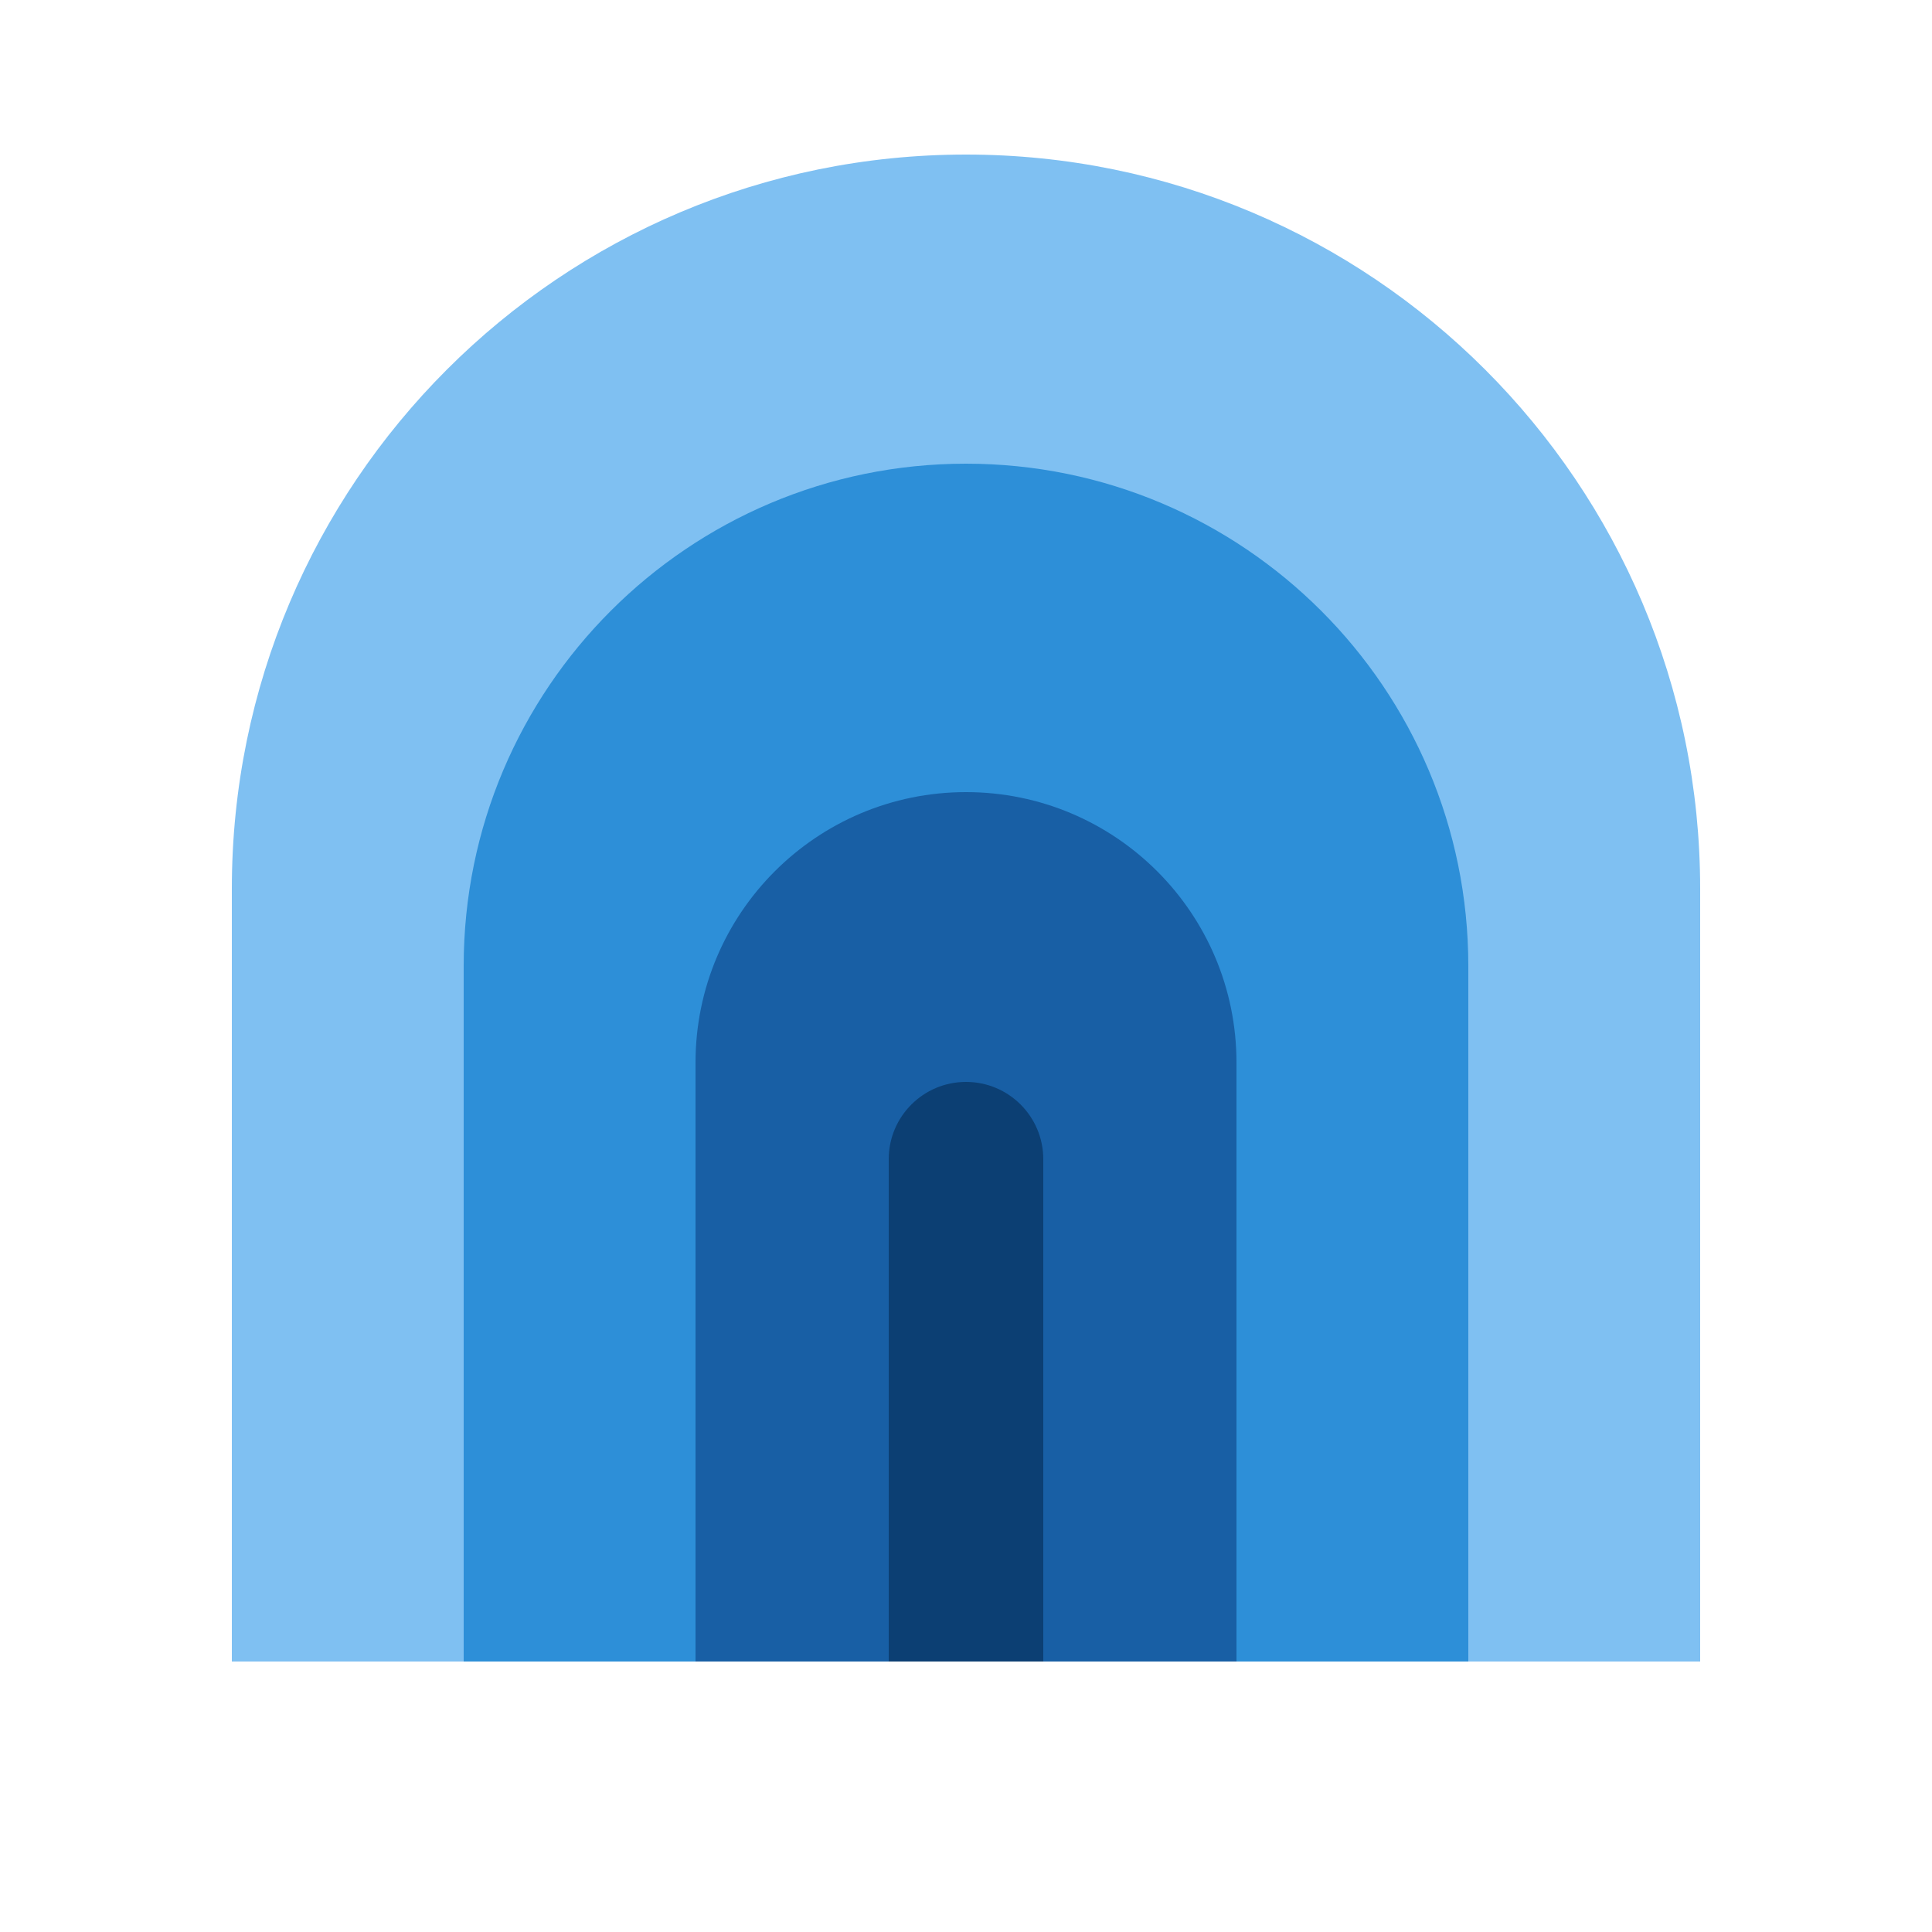
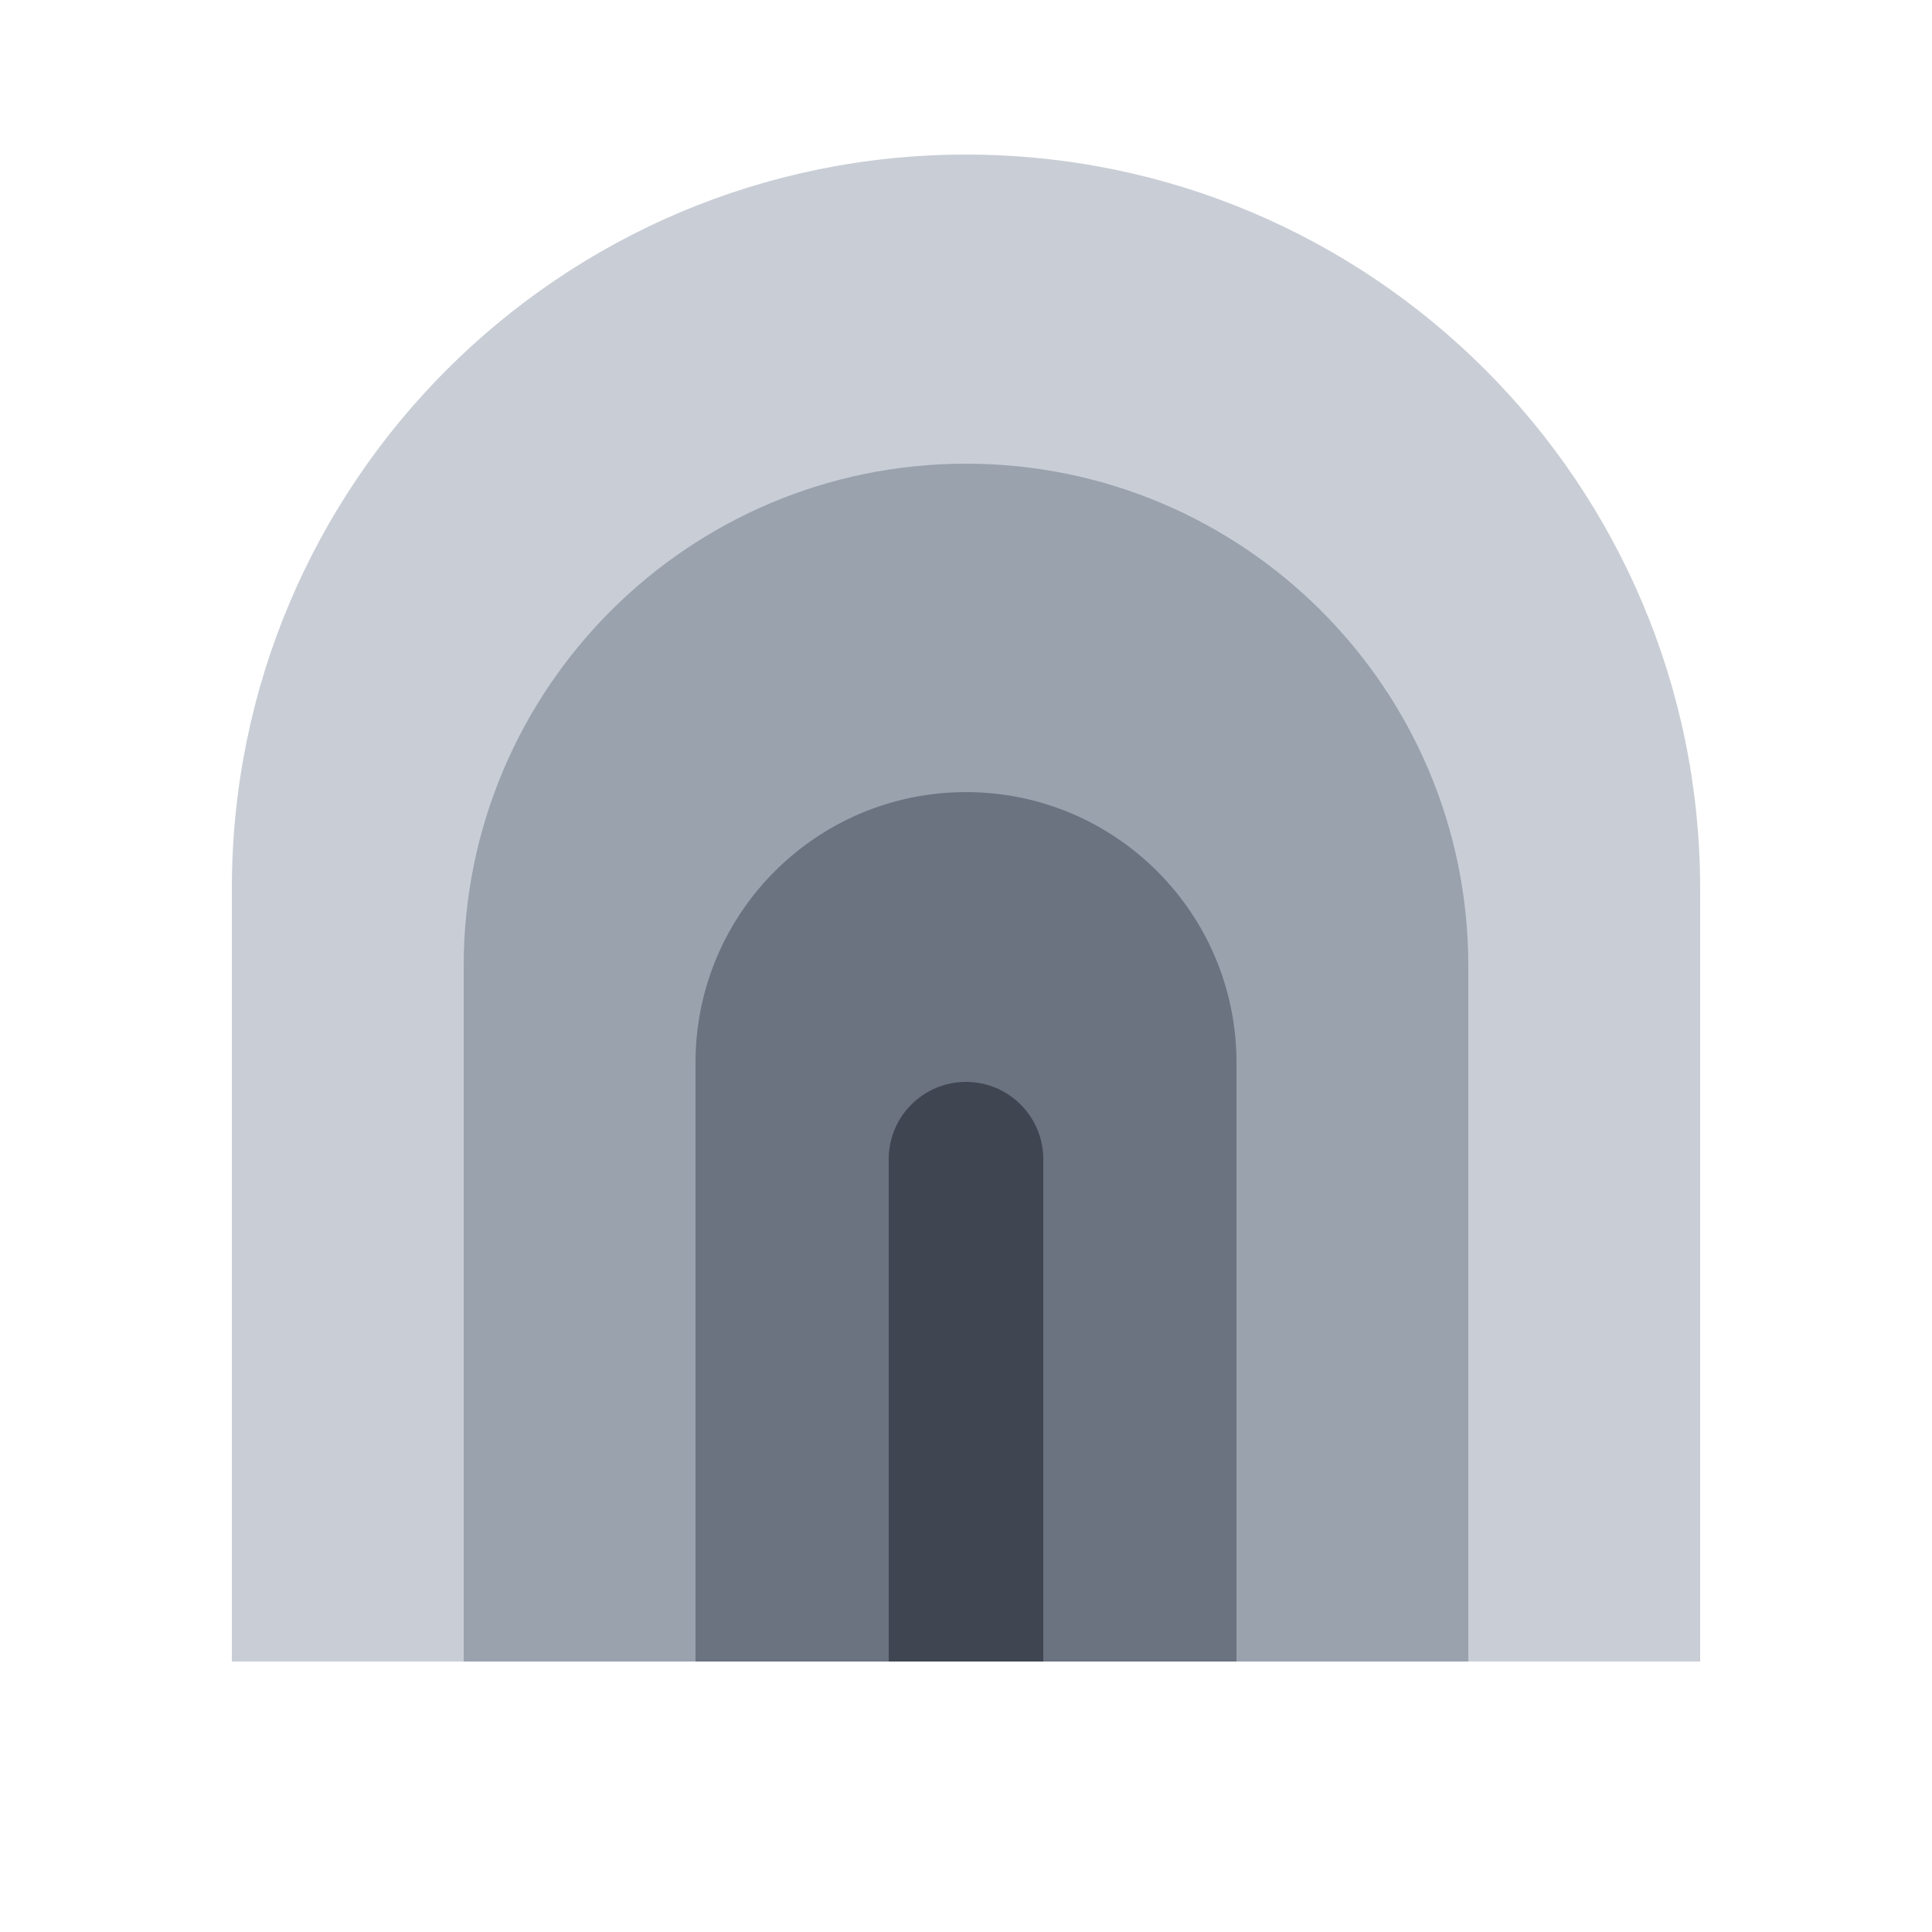
<svg xmlns="http://www.w3.org/2000/svg" viewBox="0 0 100 100" width="1024" height="1024">
-   <path d="M12 86 L12 46 A38 38 0 0 1 88 46 L88 86 Z" fill="#7FC0F2" />
-   <path d="M24 86 L24 50 A26 26 0 0 1 76 50 L76 86 Z" fill="#2D8FD8" />
-   <path d="M36 86 L36 55 A14 14 0 0 1 64 55 L64 86 Z" fill="#185FA5" />
-   <path d="M46 86 L46 60 A4 4 0 0 1 54 60 L54 86 Z" fill="#0C3F73" />
+   <path d="M12 86 L12 46 A38 38 0 0 1 88 46 L88 86 Z" fill="#c9ced6" />
+   <path d="M24 86 L24 50 A26 26 0 0 1 76 50 L76 86 Z" fill="#9aa2ae" />
+   <path d="M36 86 L36 55 A14 14 0 0 1 64 55 L64 86 Z" fill="#6b7280" />
+   <path d="M46 86 L46 60 A4 4 0 0 1 54 60 L54 86 Z" fill="#3f4651" />
</svg>
